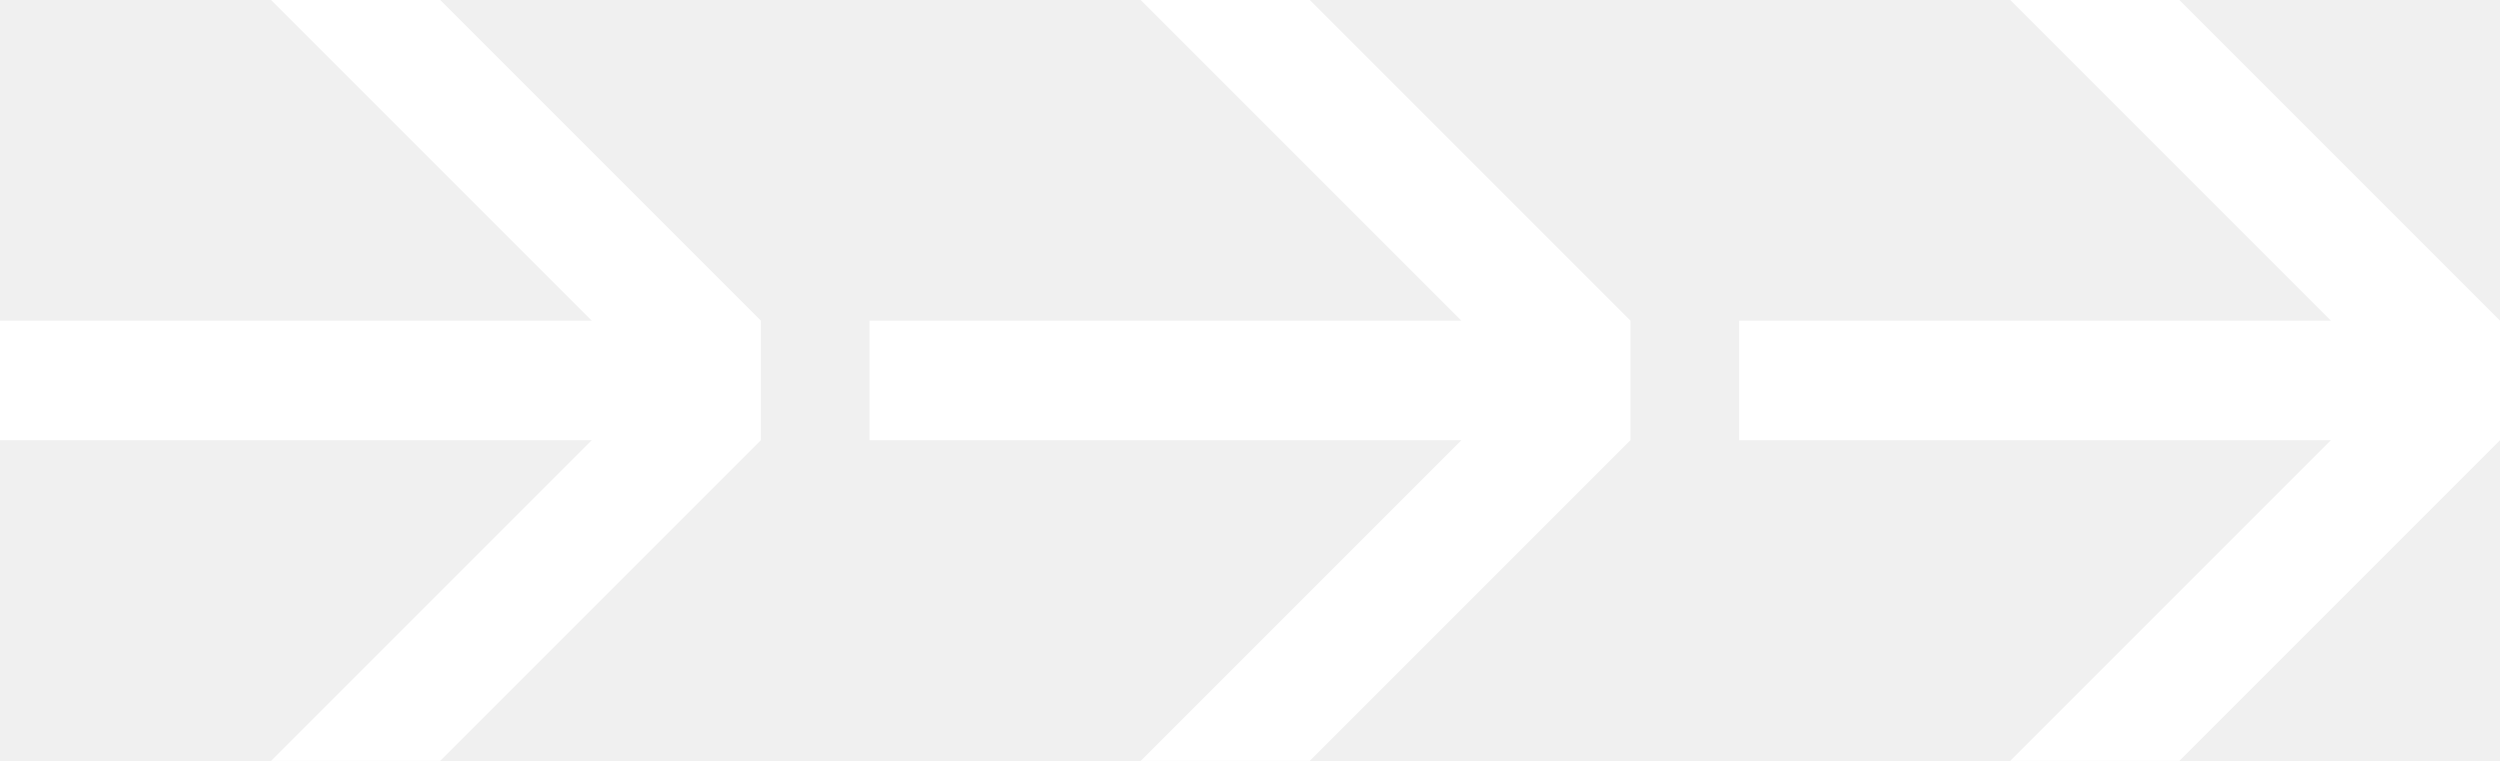
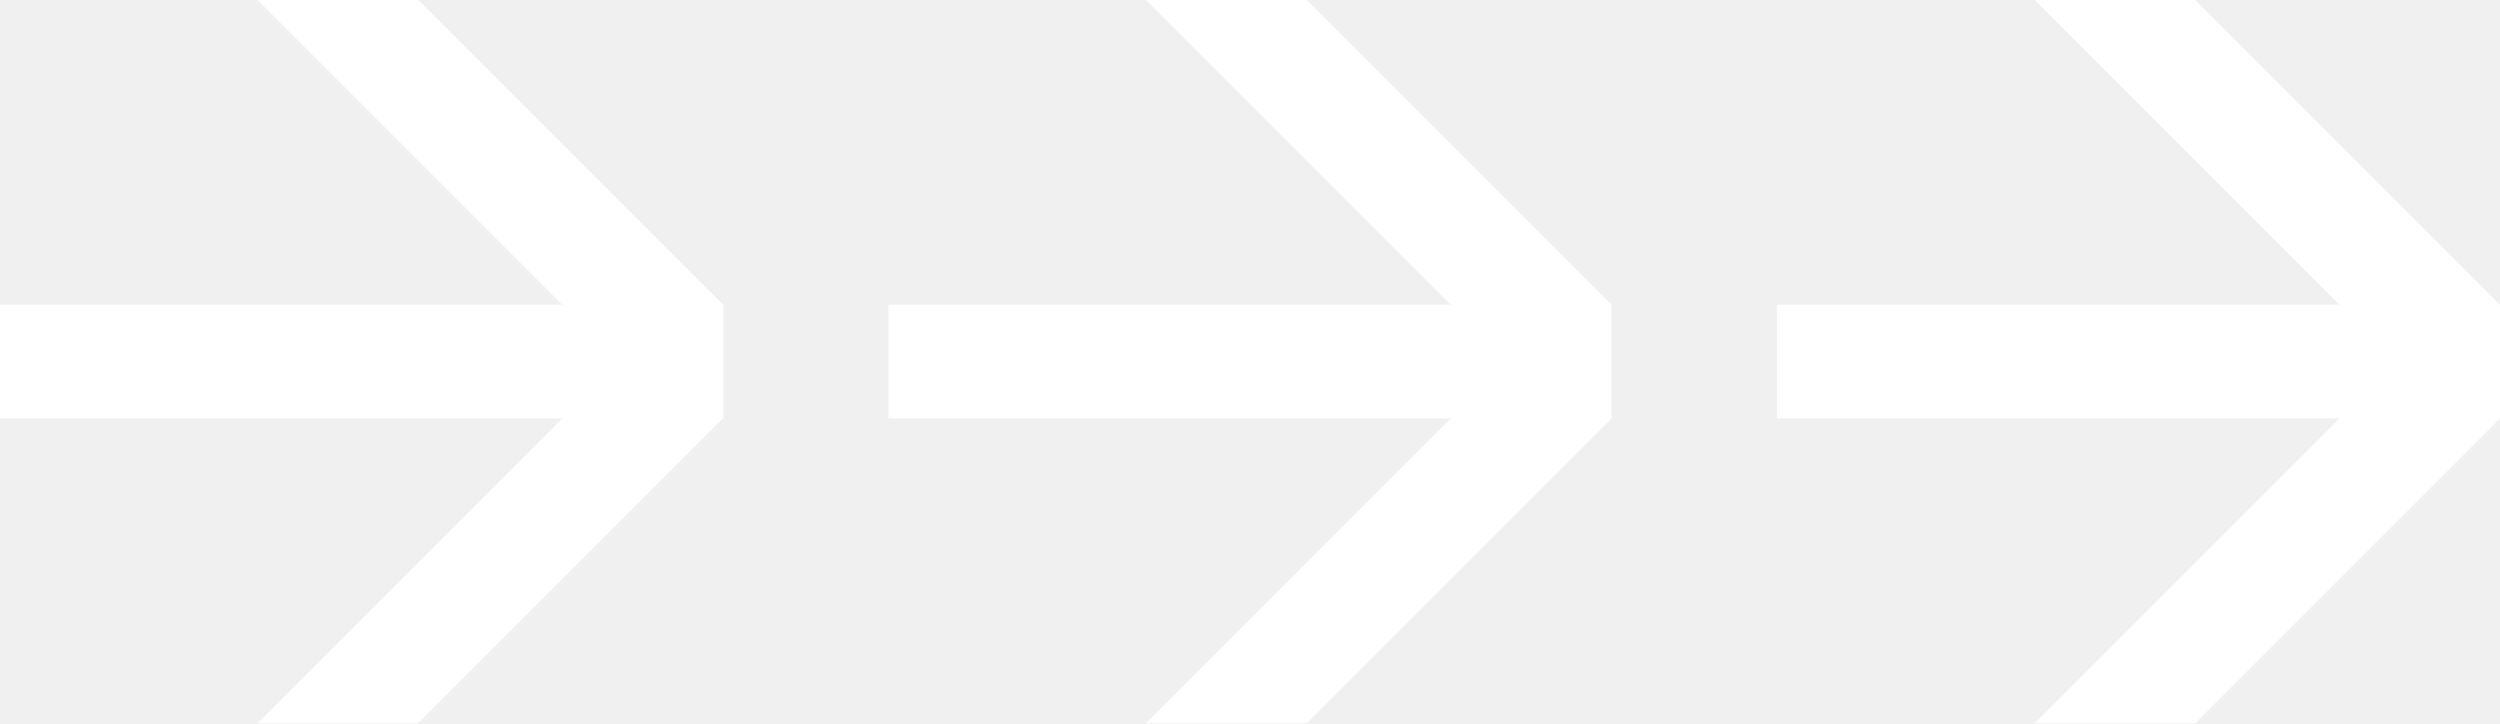
- <svg xmlns="http://www.w3.org/2000/svg" width="230" height="70" viewBox="0 0 230 70" fill="none">
+ <svg xmlns="http://www.w3.org/2000/svg" width="242" height="70" viewBox="0 0 242 70" fill="none">
  <path fill-rule="evenodd" clip-rule="evenodd" d="M0 29.5V40.5H54.444L24.944 70H40.5L70 40.5V29.5H69.995L69.998 29.497L40.5 0H24.944L54.444 29.5H0Z" fill="white" />
-   <path fill-rule="evenodd" clip-rule="evenodd" d="M80 29.5V40.5H134.444L104.944 70H120.5L150 40.5V29.5H149.995L149.997 29.497L120.5 0H104.944L134.444 29.5H80Z" fill="white" />
-   <path fill-rule="evenodd" clip-rule="evenodd" d="M160 29.5V40.5H214.444L184.944 70H200.5L230 40.5V29.5H229.995L229.997 29.497L200.5 0H184.944L214.444 29.5H160Z" fill="white" />
+   <path fill-rule="evenodd" clip-rule="evenodd" d="M86 29.5V40.5H140.444L110.944 70H126.5L156 40.5V29.5H155.995L155.997 29.497L126.5 0H110.944L140.444 29.5H86Z" fill="white" />
+   <path fill-rule="evenodd" clip-rule="evenodd" d="M172 29.5V40.5H226.444L196.944 70H212.5L242 40.5V29.5H241.995L241.997 29.497L212.5 0H196.944L226.444 29.5H172Z" fill="white" />
</svg>
